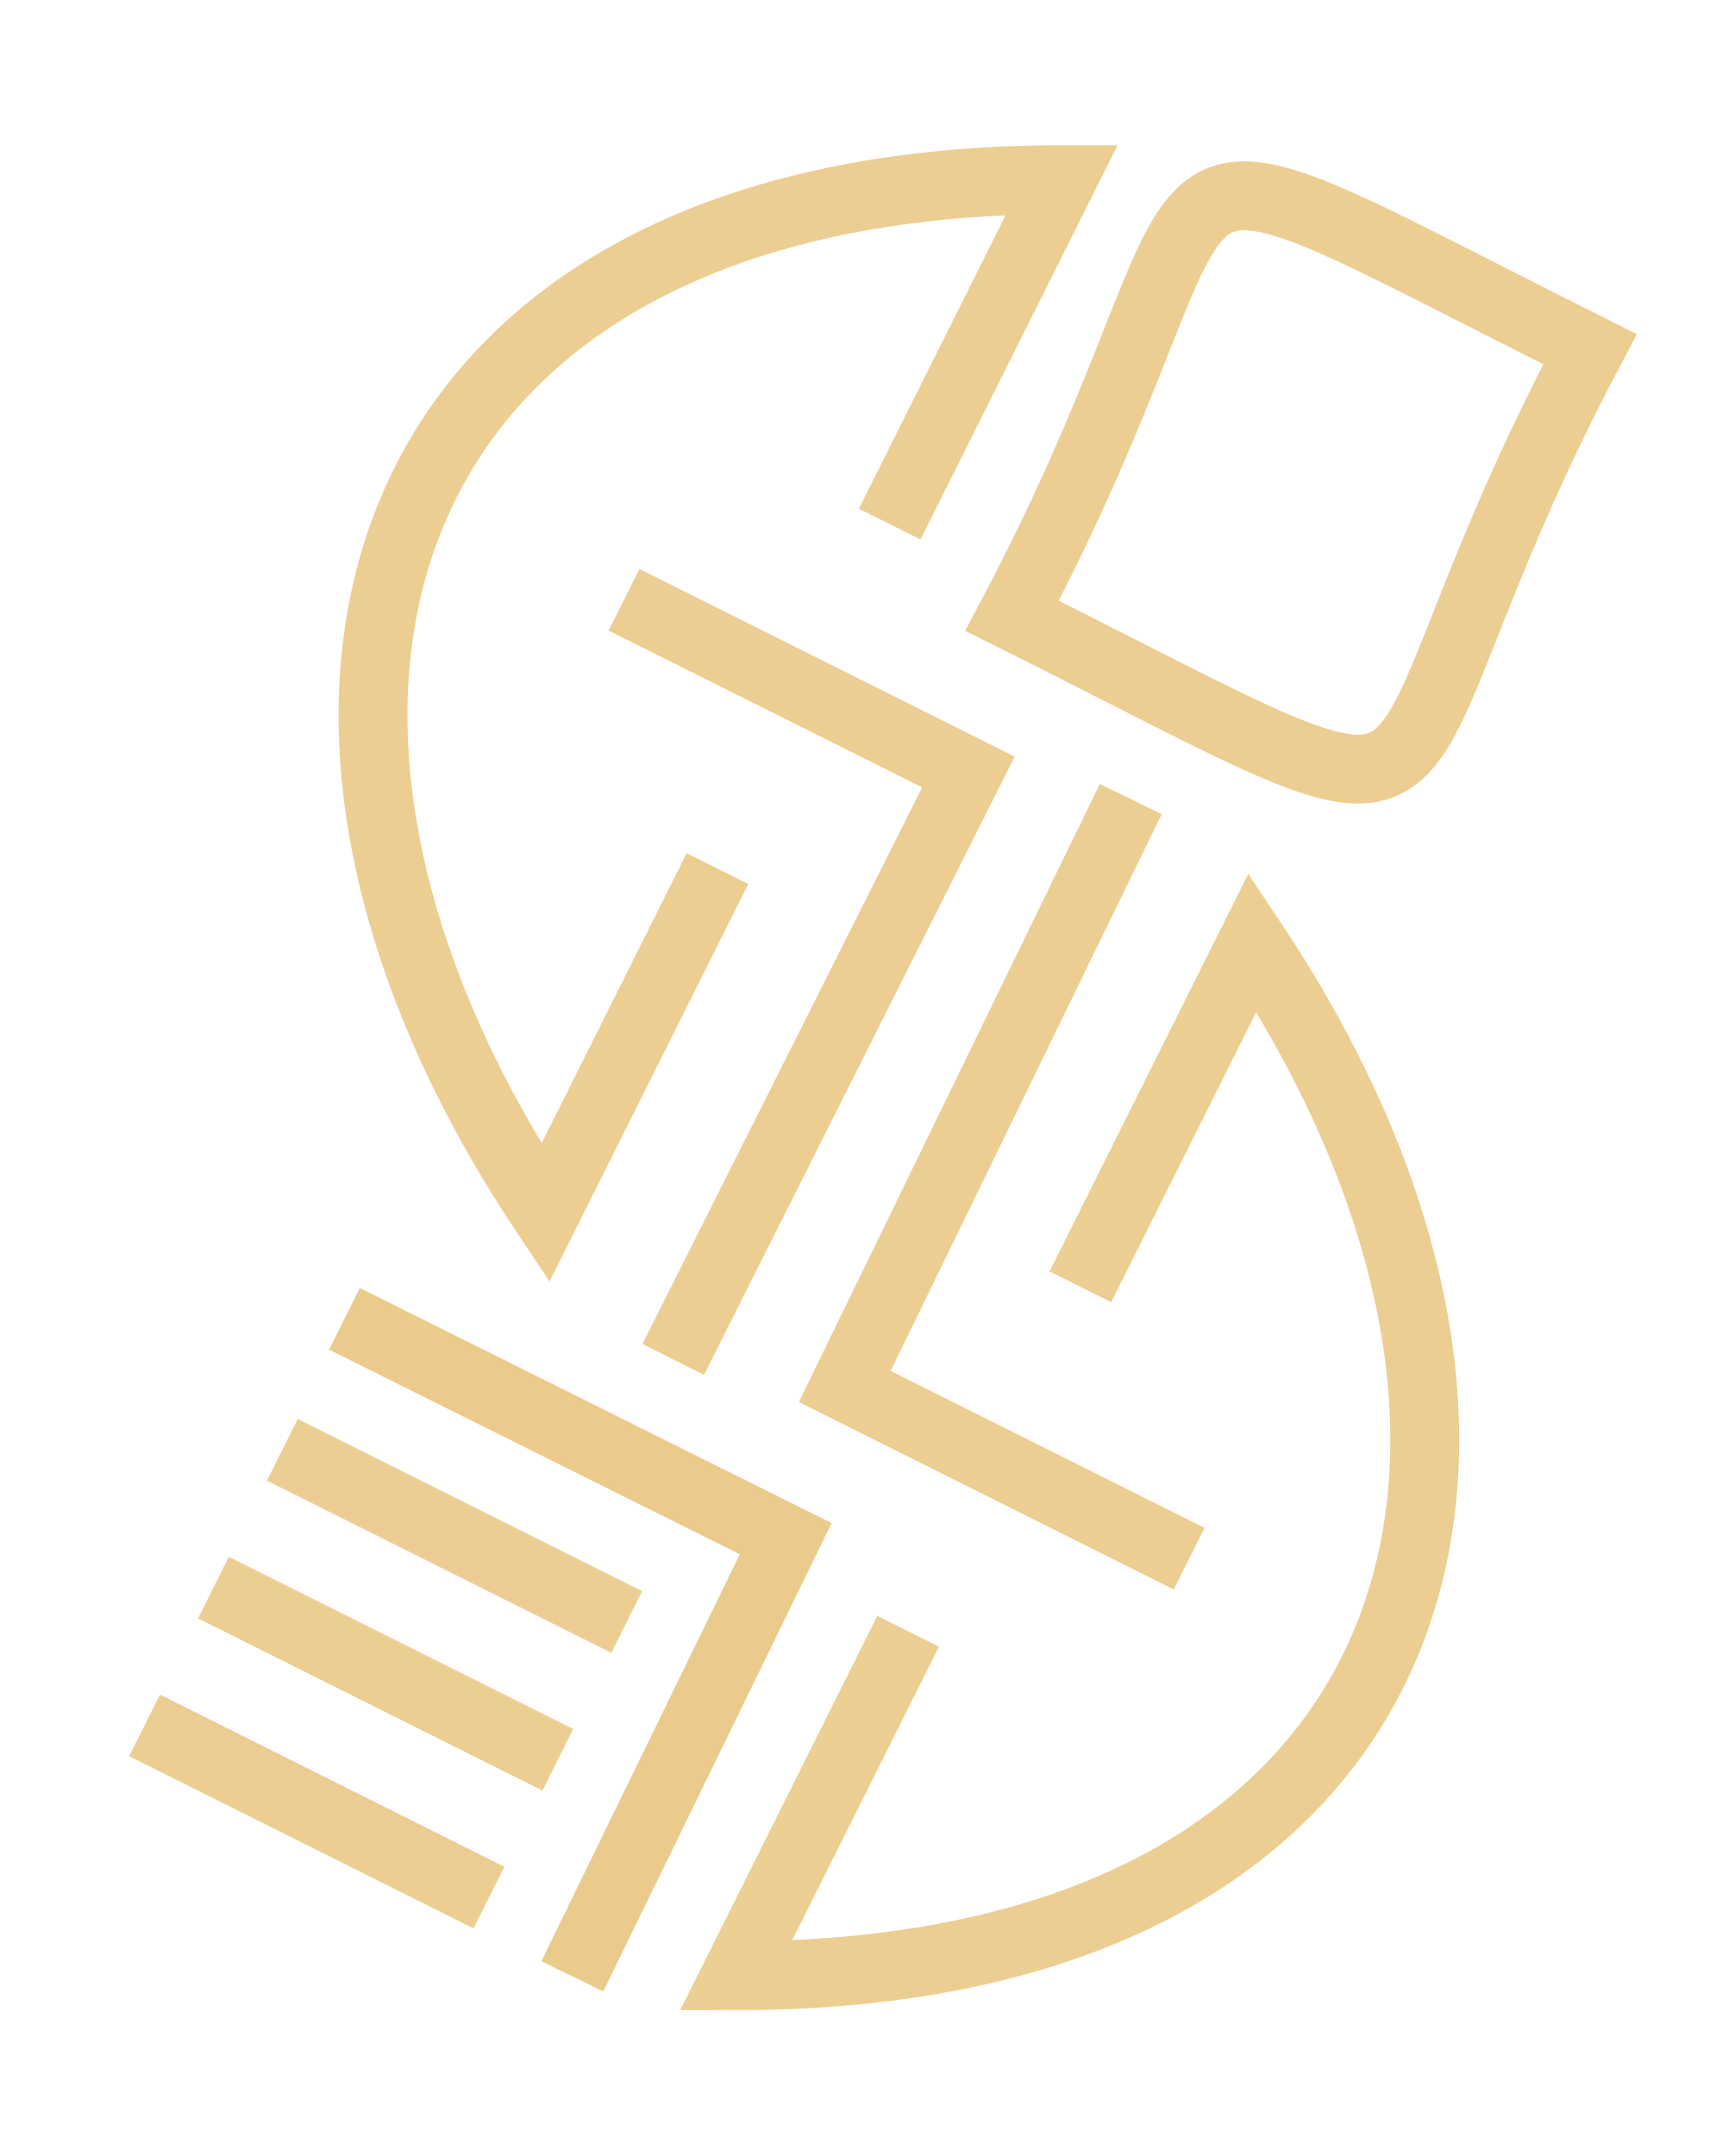
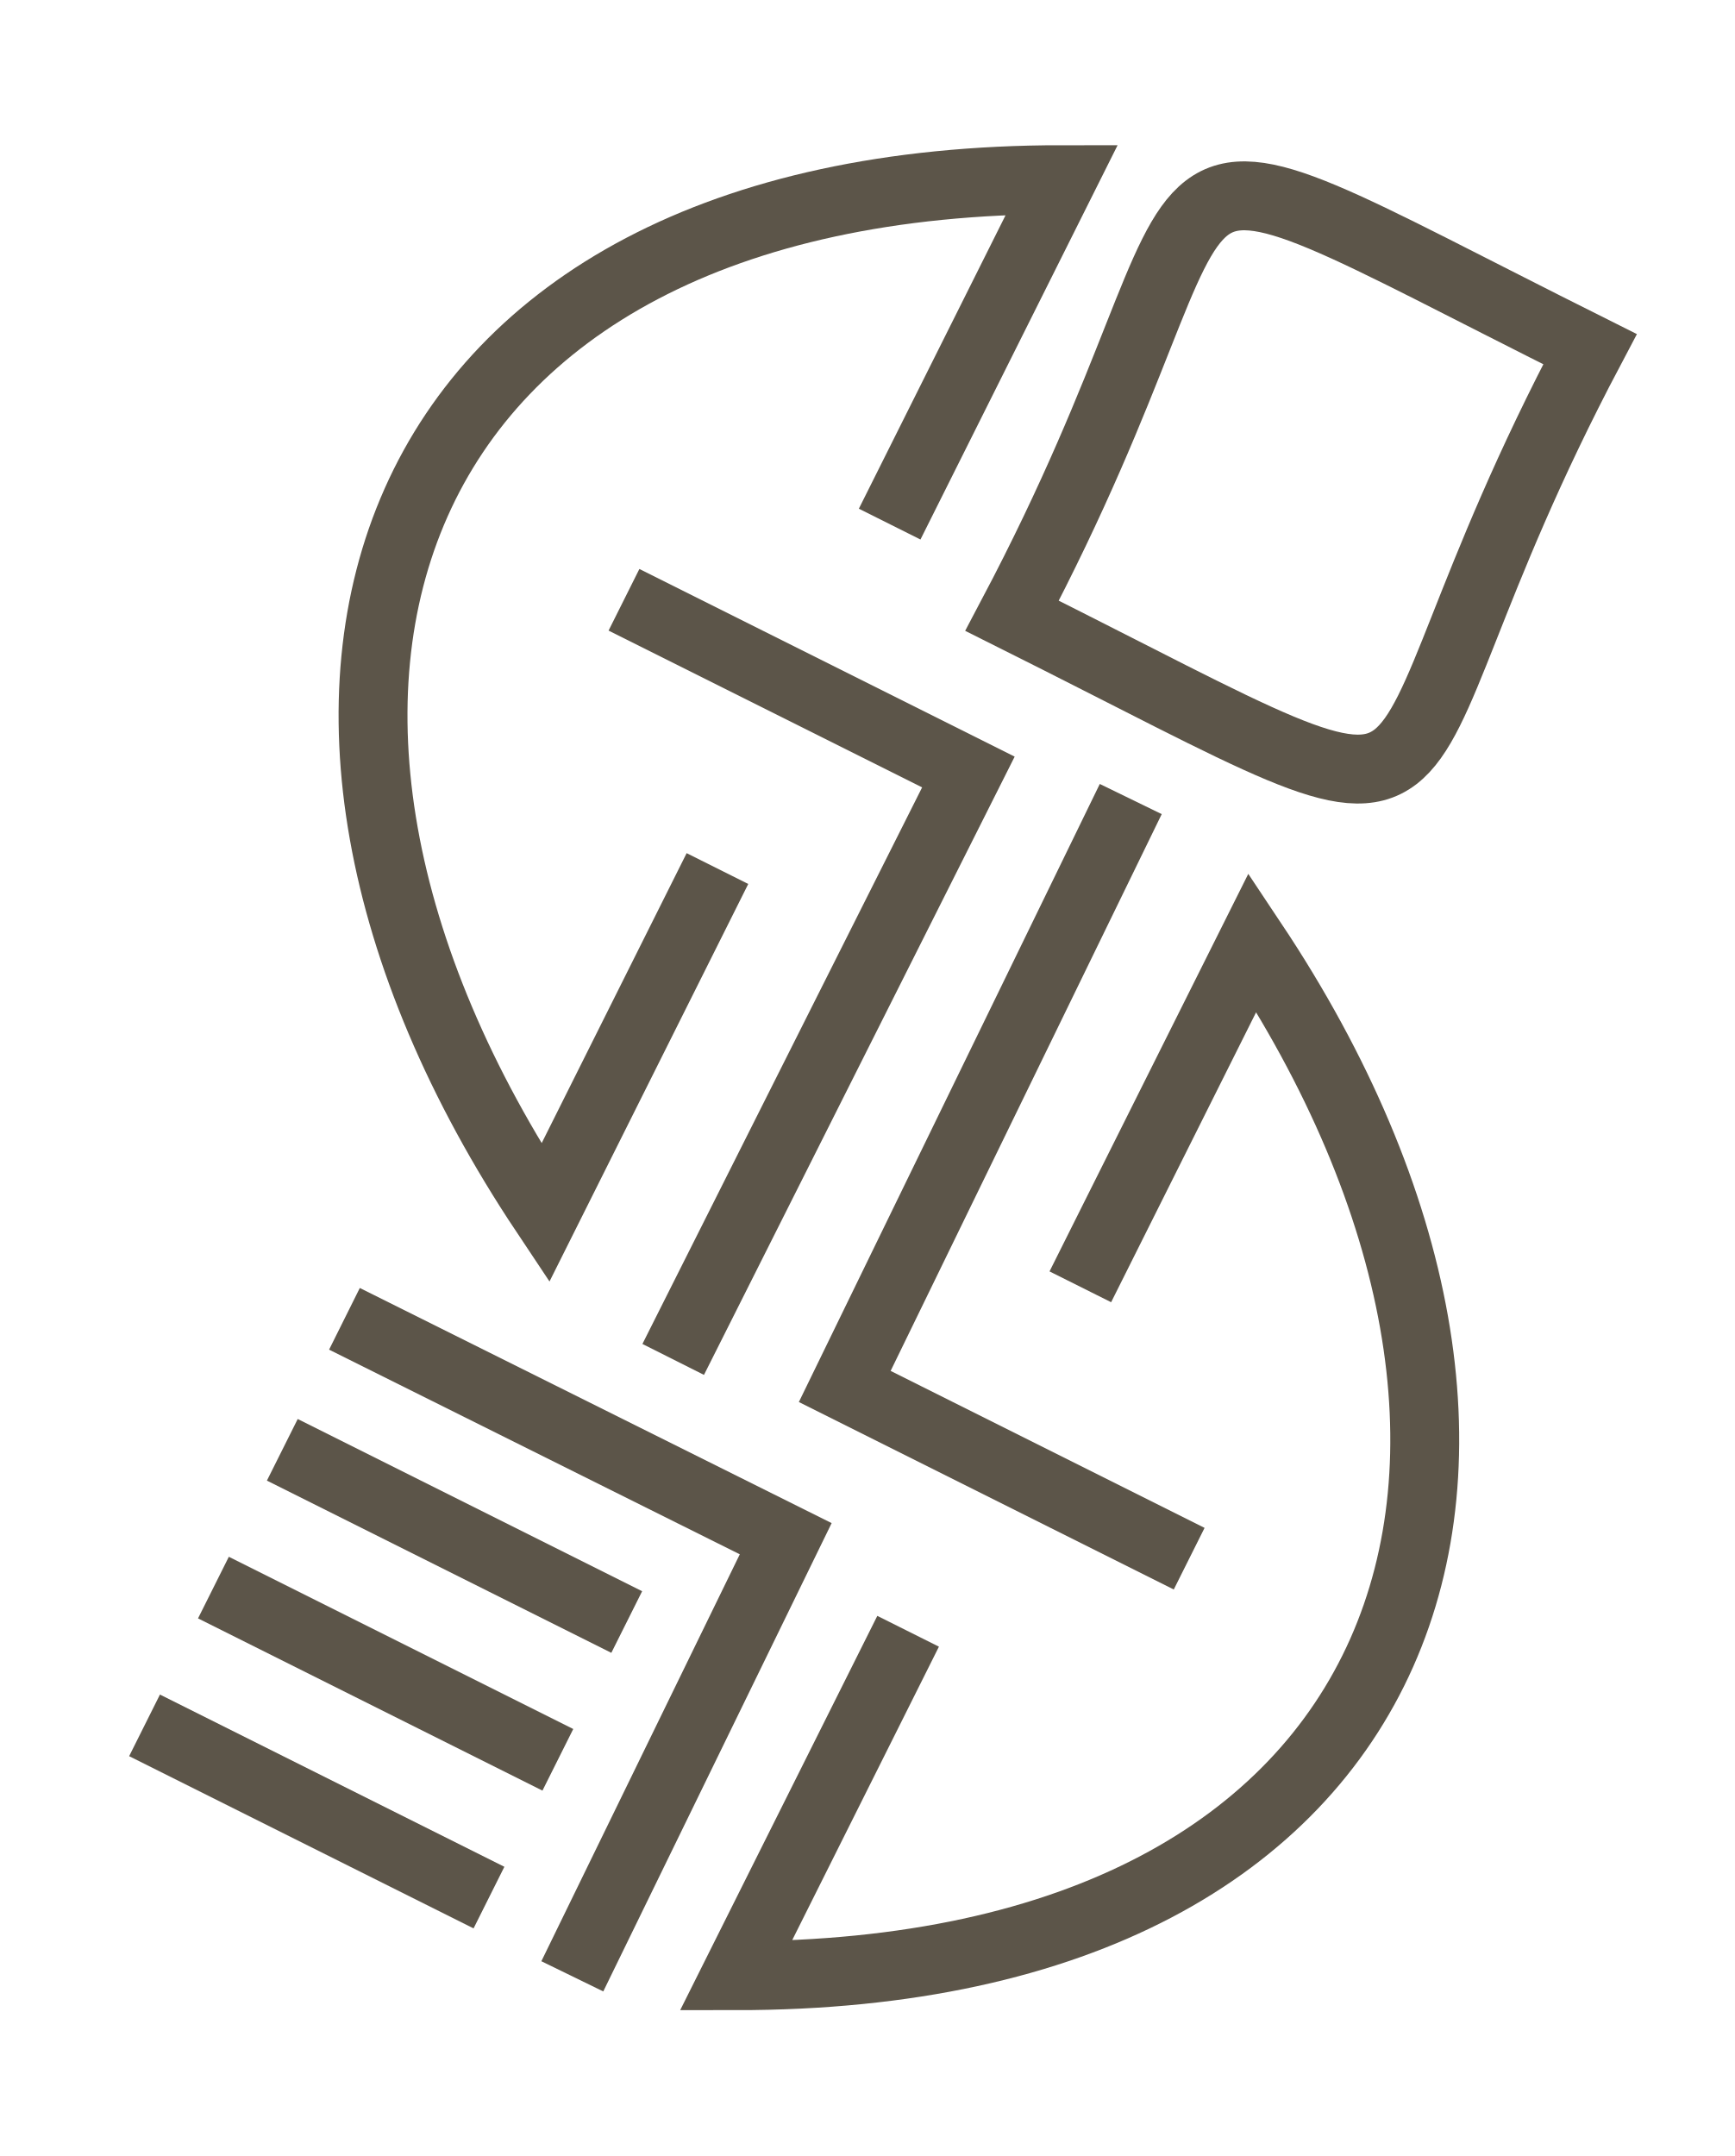
<svg xmlns="http://www.w3.org/2000/svg" version="1.1" id="svg2" viewBox="0 0 50.361 62.593" height="17.665mm" width="14.213mm">
  <defs id="defs4">
    <filter id="filter4460" style="color-interpolation-filters:sRGB">
      <feFlood id="feFlood4462" result="flood" flood-color="rgb(0,0,0)" flood-opacity="0.498" />
      <feComposite id="feComposite4464" result="composite1" operator="in" in2="SourceGraphic" in="flood" />
      <feGaussianBlur id="feGaussianBlur4466" result="blur" stdDeviation="0.6" in="composite1" />
      <feOffset id="feOffset4468" result="offset" dy="0.4" dx="0.7" />
      <feComposite id="feComposite4470" result="composite2" operator="over" in2="offset" in="SourceGraphic" />
    </filter>
  </defs>
-   <g transform="translate(-580.2302,-547.3479)" id="layer1" style="">
-     <g transform="translate(6.060915,-4.798225)" style="" id="g4245">
-       <path style="fill:none;fill-rule:evenodd;stroke:#ebcb8b;stroke-width:2;stroke-linecap:butt;stroke-linejoin:miter;stroke-miterlimit:4;stroke-dasharray:none;stroke-opacity:0.941;" d="m 600,567.362 5,-10 c -20,0 -25,15 -15,30 l 5,-10" id="path4152" />
-       <path style="fill:none;fill-rule:evenodd;stroke:#ebcb8b;stroke-width:2;stroke-linecap:butt;stroke-linejoin:miter;stroke-miterlimit:4;stroke-dasharray:none;stroke-opacity:0.941;" d="m 592.286,569.559 10,5 -8.571,17.054" id="path4154" />
-       <path style="fill:none;fill-rule:evenodd;stroke:#ebcb8b;stroke-width:2;stroke-linecap:butt;stroke-linejoin:miter;stroke-miterlimit:4;stroke-dasharray:none;stroke-opacity:0.941;" d="m 603.554,570.023 c 7.353,-13.916 2.119,-15.07 16.78,-7.74 -7.353,13.916 -2.119,15.07 -16.78,7.74 z" id="path4156" />
-       <path style="fill:none;fill-rule:evenodd;stroke:#ebcb8b;stroke-width:2;stroke-linecap:butt;stroke-linejoin:miter;stroke-miterlimit:4;stroke-dasharray:none;stroke-opacity:0.941;" d="m 600.536,599.505 -5,10 c 20,0 25,-15 15,-30 l -5,10" id="path4152-3" />
-       <path style="fill:none;fill-rule:evenodd;stroke:#ebcb8b;stroke-width:2;stroke-linecap:butt;stroke-linejoin:miter;stroke-miterlimit:4;stroke-dasharray:none;stroke-opacity:0.941;" d="m 608.696,597.398 -10,-5 8.304,-17.054" id="path4154-6" />
-       <path style="fill:none;fill-rule:evenodd;stroke:#ebcb8b;stroke-width:2;stroke-linecap:butt;stroke-linejoin:miter;stroke-miterlimit:4;stroke-dasharray:none;stroke-opacity:1;" d="m 584.17,590.434 12.812,6.384 -6.196,12.705" id="path4203" />
-       <path style="fill:none;fill-rule:evenodd;stroke:#ebcb8b;stroke-width:2;stroke-linecap:butt;stroke-linejoin:miter;stroke-miterlimit:4;stroke-dasharray:none;stroke-opacity:0.941;" d="m 592.366,599.237 -10,-5" id="path4207" />
-       <path style="fill:none;fill-rule:evenodd;stroke:#ebcb8b;stroke-width:2;stroke-linecap:butt;stroke-linejoin:miter;stroke-miterlimit:4;stroke-dasharray:none;stroke-opacity:0.941;" d="m 590.366,603.237 -10,-5" id="path4207-7" />
-       <path style="fill:none;fill-rule:evenodd;stroke:#ebcb8b;stroke-width:2;stroke-linecap:butt;stroke-linejoin:miter;stroke-miterlimit:4;stroke-dasharray:none;stroke-opacity:0.941;" d="m 588.366,607.237 -10,-5" id="path4207-7-3" />
+   <g transform="translate(-580.2302,-547.3479)" id="layer1" style="stroke:#524b3e;stroke-opacity:0.941">
+     <g transform="translate(6.060915,-4.798225)" style="stroke:#524b3e;stroke-opacity:0.941" id="g4245">
+       <path style="fill:none;fill-rule:evenodd;stroke:#524b3e;stroke-width:2;stroke-linecap:butt;stroke-linejoin:miter;stroke-miterlimit:4;stroke-dasharray:none;stroke-opacity:0.941" d="m 600,567.362 5,-10 c -20,0 -25,15 -15,30 l 5,-10" id="path4152" />
+       <path style="fill:none;fill-rule:evenodd;stroke:#524b3e;stroke-width:2;stroke-linecap:butt;stroke-linejoin:miter;stroke-miterlimit:4;stroke-dasharray:none;stroke-opacity:0.941" d="m 592.286,569.559 10,5 -8.571,17.054" id="path4154" />
+       <path style="fill:none;fill-rule:evenodd;stroke:#524b3e;stroke-width:2;stroke-linecap:butt;stroke-linejoin:miter;stroke-miterlimit:4;stroke-dasharray:none;stroke-opacity:0.941" d="m 603.554,570.023 c 7.353,-13.916 2.119,-15.07 16.78,-7.74 -7.353,13.916 -2.119,15.07 -16.78,7.74 z" id="path4156" />
+       <path style="fill:none;fill-rule:evenodd;stroke:#524b3e;stroke-width:2;stroke-linecap:butt;stroke-linejoin:miter;stroke-miterlimit:4;stroke-dasharray:none;stroke-opacity:0.941" d="m 600.536,599.505 -5,10 c 20,0 25,-15 15,-30 l -5,10" id="path4152-3" />
+       <path style="fill:none;fill-rule:evenodd;stroke:#524b3e;stroke-width:2;stroke-linecap:butt;stroke-linejoin:miter;stroke-miterlimit:4;stroke-dasharray:none;stroke-opacity:0.941" d="m 608.696,597.398 -10,-5 8.304,-17.054" id="path4154-6" />
+       <path style="fill:none;fill-rule:evenodd;stroke:#524b3e;stroke-width:2;stroke-linecap:butt;stroke-linejoin:miter;stroke-miterlimit:4;stroke-dasharray:none;stroke-opacity:0.941" d="m 584.17,590.434 12.812,6.384 -6.196,12.705" id="path4203" />
+       <path style="fill:none;fill-rule:evenodd;stroke:#524b3e;stroke-width:2;stroke-linecap:butt;stroke-linejoin:miter;stroke-miterlimit:4;stroke-dasharray:none;stroke-opacity:0.941" d="m 592.366,599.237 -10,-5" id="path4207" />
+       <path style="fill:none;fill-rule:evenodd;stroke:#524b3e;stroke-width:2;stroke-linecap:butt;stroke-linejoin:miter;stroke-miterlimit:4;stroke-dasharray:none;stroke-opacity:0.941" d="m 590.366,603.237 -10,-5" id="path4207-7" />
+       <path style="fill:none;fill-rule:evenodd;stroke:#524b3e;stroke-width:2;stroke-linecap:butt;stroke-linejoin:miter;stroke-miterlimit:4;stroke-dasharray:none;stroke-opacity:0.941" d="m 588.366,607.237 -10,-5" id="path4207-7-3" />
    </g>
  </g>
</svg>
